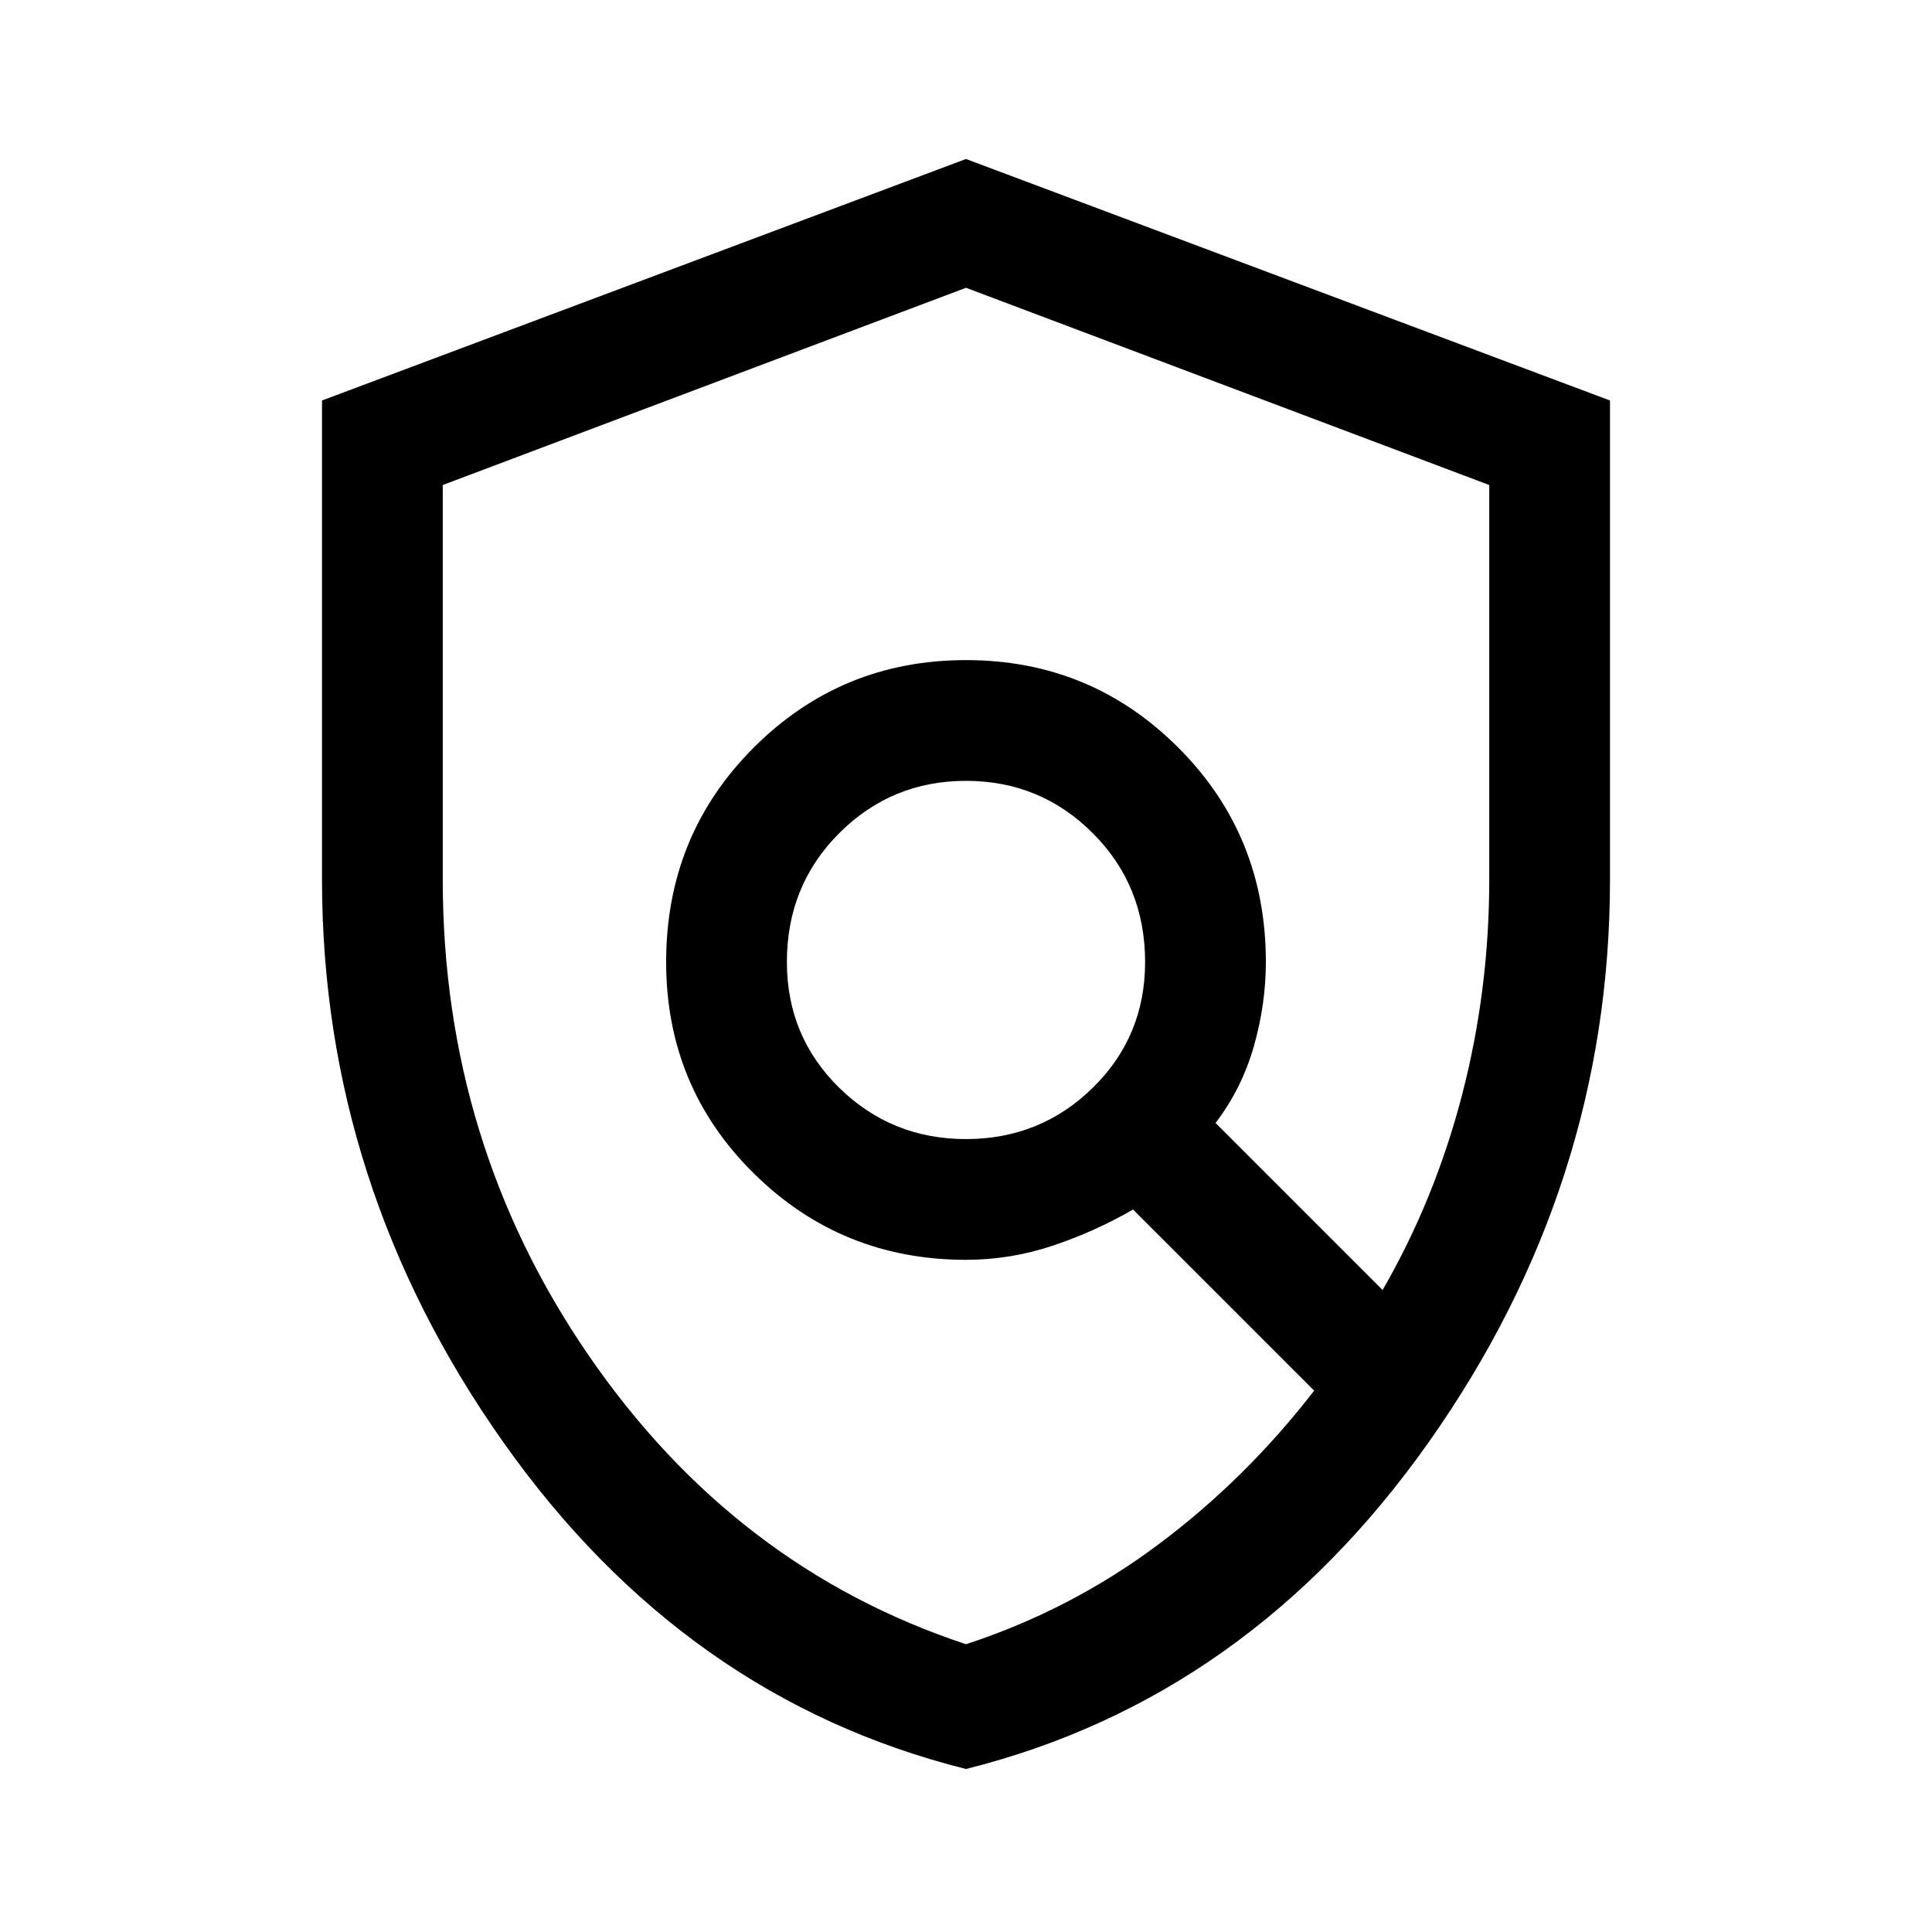
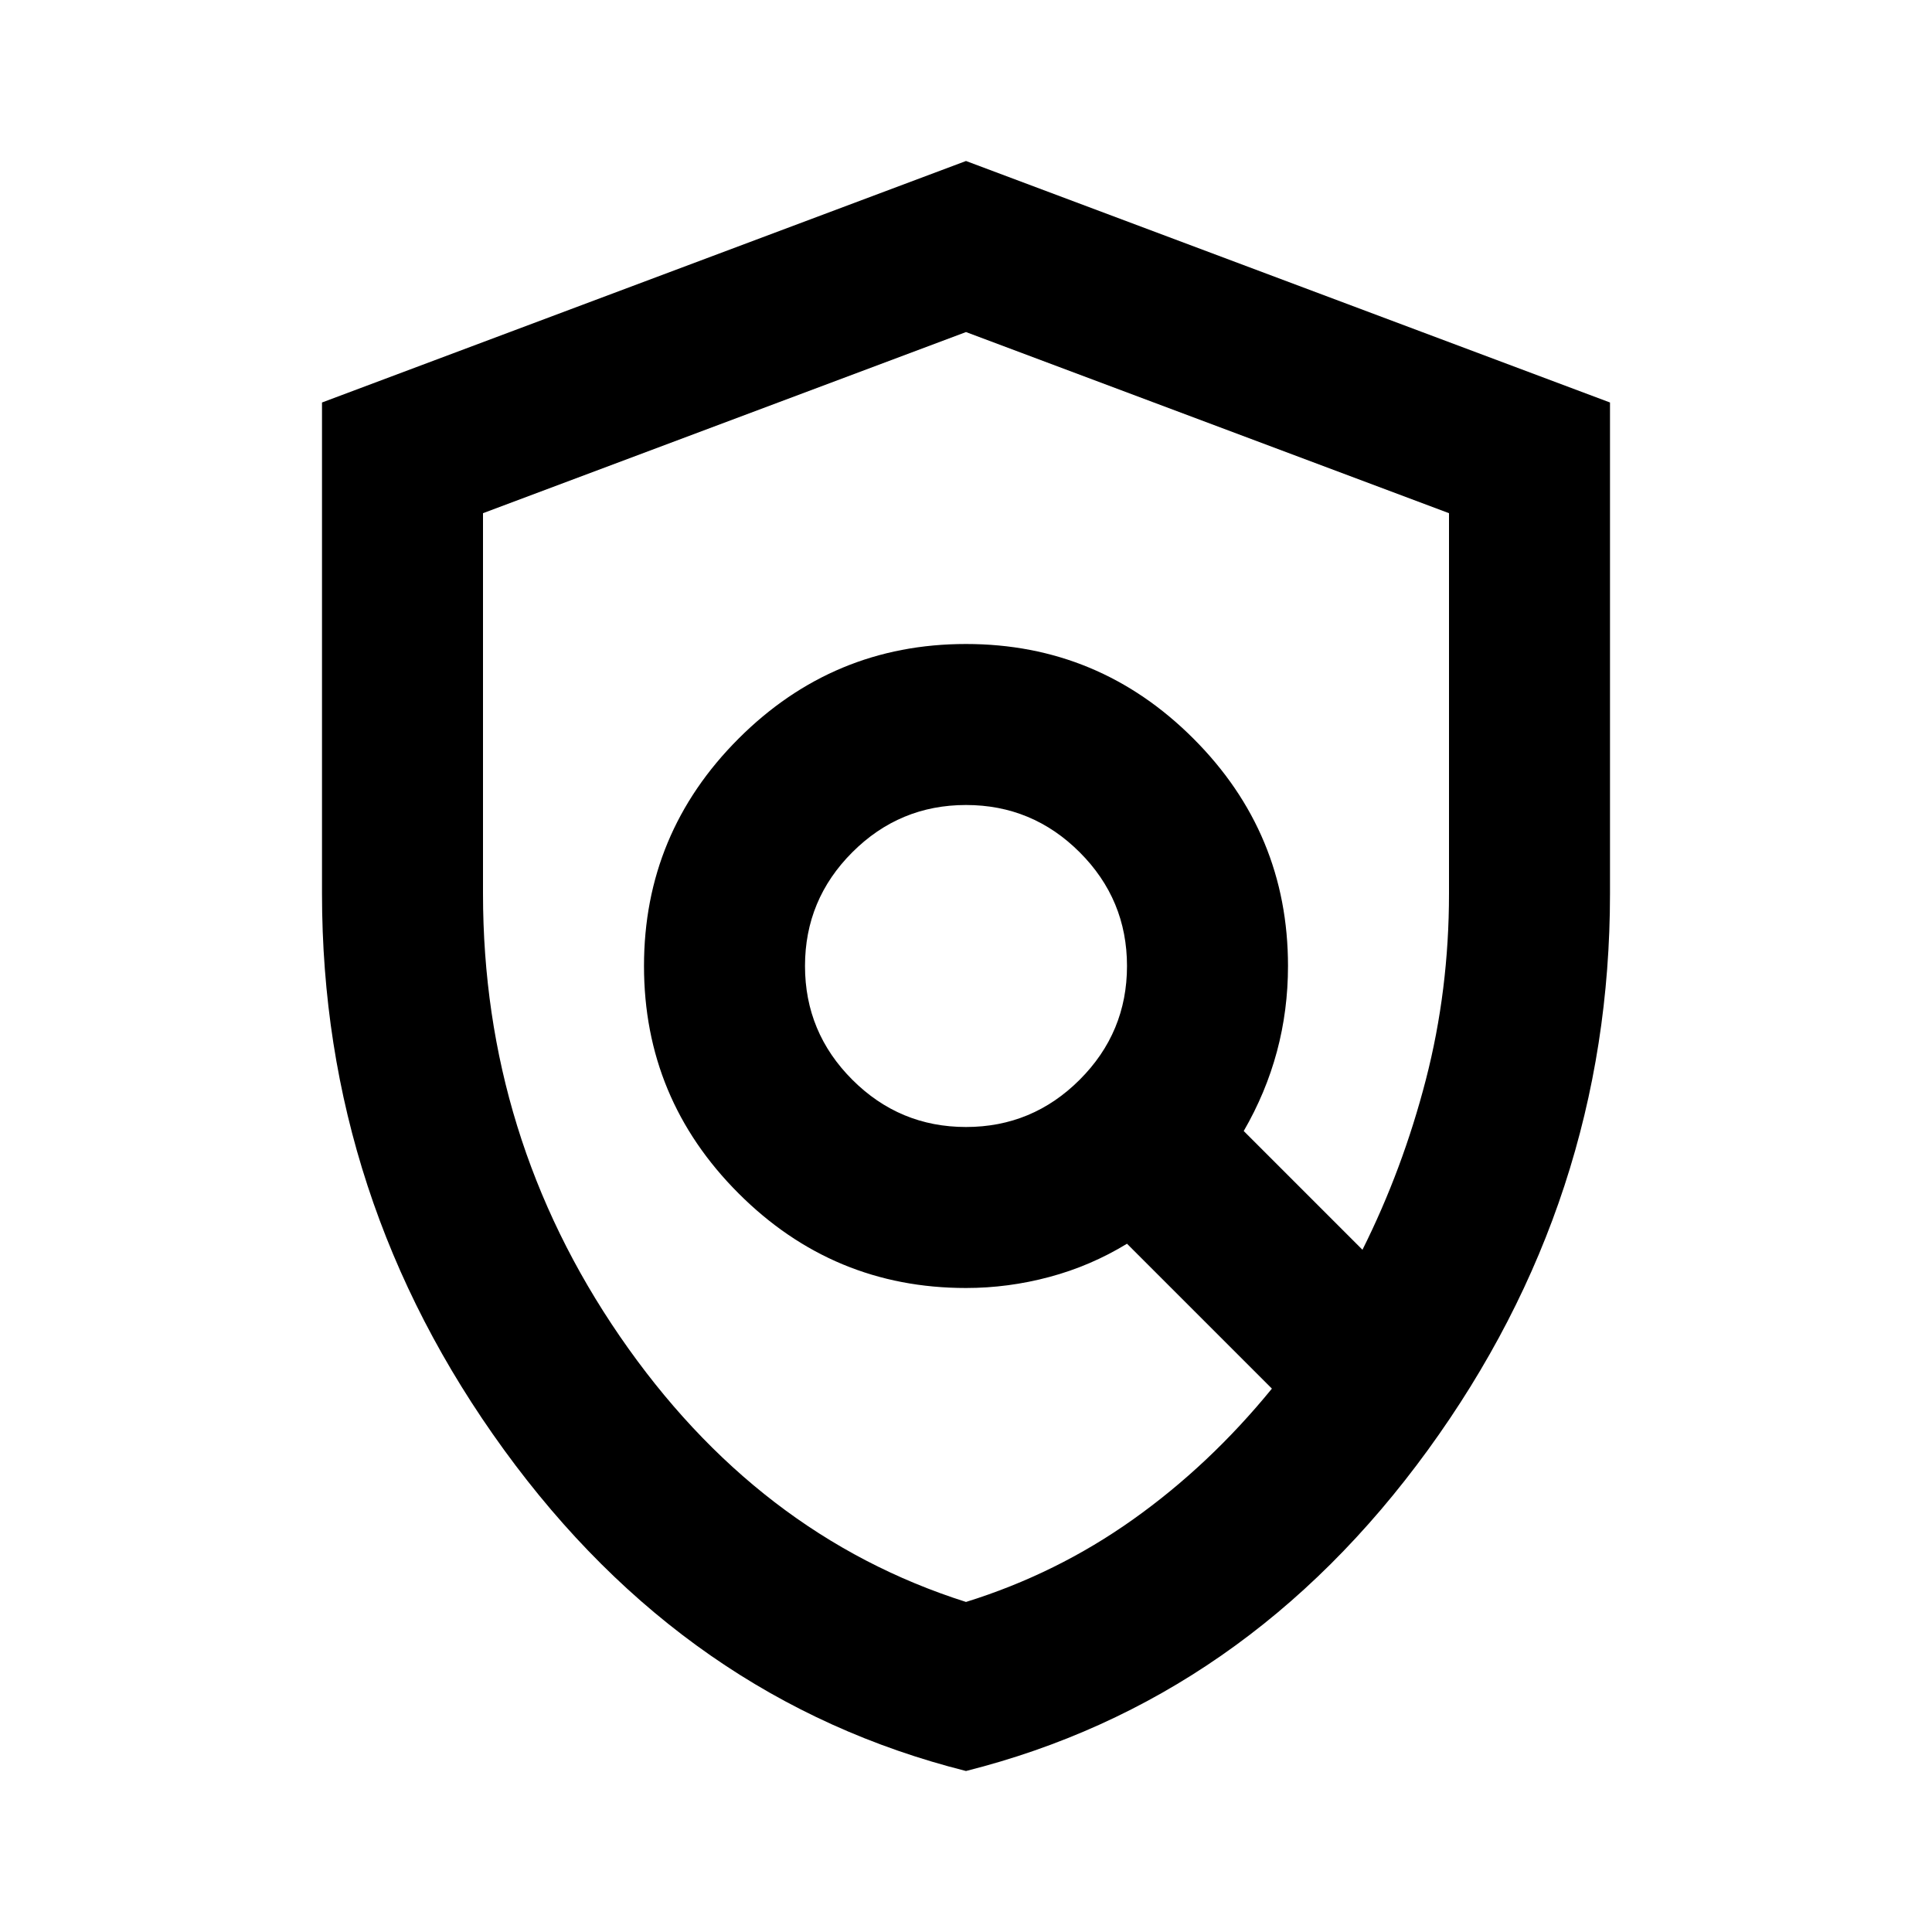
- <svg xmlns="http://www.w3.org/2000/svg" height="48" viewBox="0 -960 960 960" width="48">
-   <path d="M480-81q-140-35-230-162.5T160-523v-238l320-120 320 120v238q0 152-90 279.5T480-81Zm0-399Zm0 86q37 0 63-25.5t26-62.5q0-38-26-64t-63-26q-37 0-63 26t-26 64q0 37 26 62.5t63 25.5Zm0 251q52-17 95.5-49.5T653-269l-90-90q-19 11-40 18t-43 7q-62 0-105.5-43T331-482q0-63 43.5-106.5T480-632q62 0 105.5 43.5T629-482q0 21-6 42t-19 38l83 83q26-45 39.5-97T740-523v-196l-260-98-260 98v196q0 131 72.5 236.5T480-143Z" />
+ <svg xmlns="http://www.w3.org/2000/svg" height="24" viewBox="0 -960 960 960" width="24">
+   <path d="M480-80q-139-35-229.5-159.5T160-516v-244l320-120 320 120v244q0 152-90.5 276.5T480-80Zm0-400Zm0 80q33 0 56.5-23.5T560-480q0-33-23.5-56.5T480-560q-33 0-56.5 23.5T400-480q0 33 23.5 56.5T480-400Zm0 236q45-14 83-41t69-65l-72-72q-18 11-38.5 16.5T480-320q-66 0-113-47t-47-113q0-66 47-113t113-47q66 0 113 47t47 113q0 22-5.5 42.5T618-398l59 59q20-40 31.5-84.5T720-516v-189l-240-90-240 90v189q0 121 68 220t172 132Z" />
</svg>
